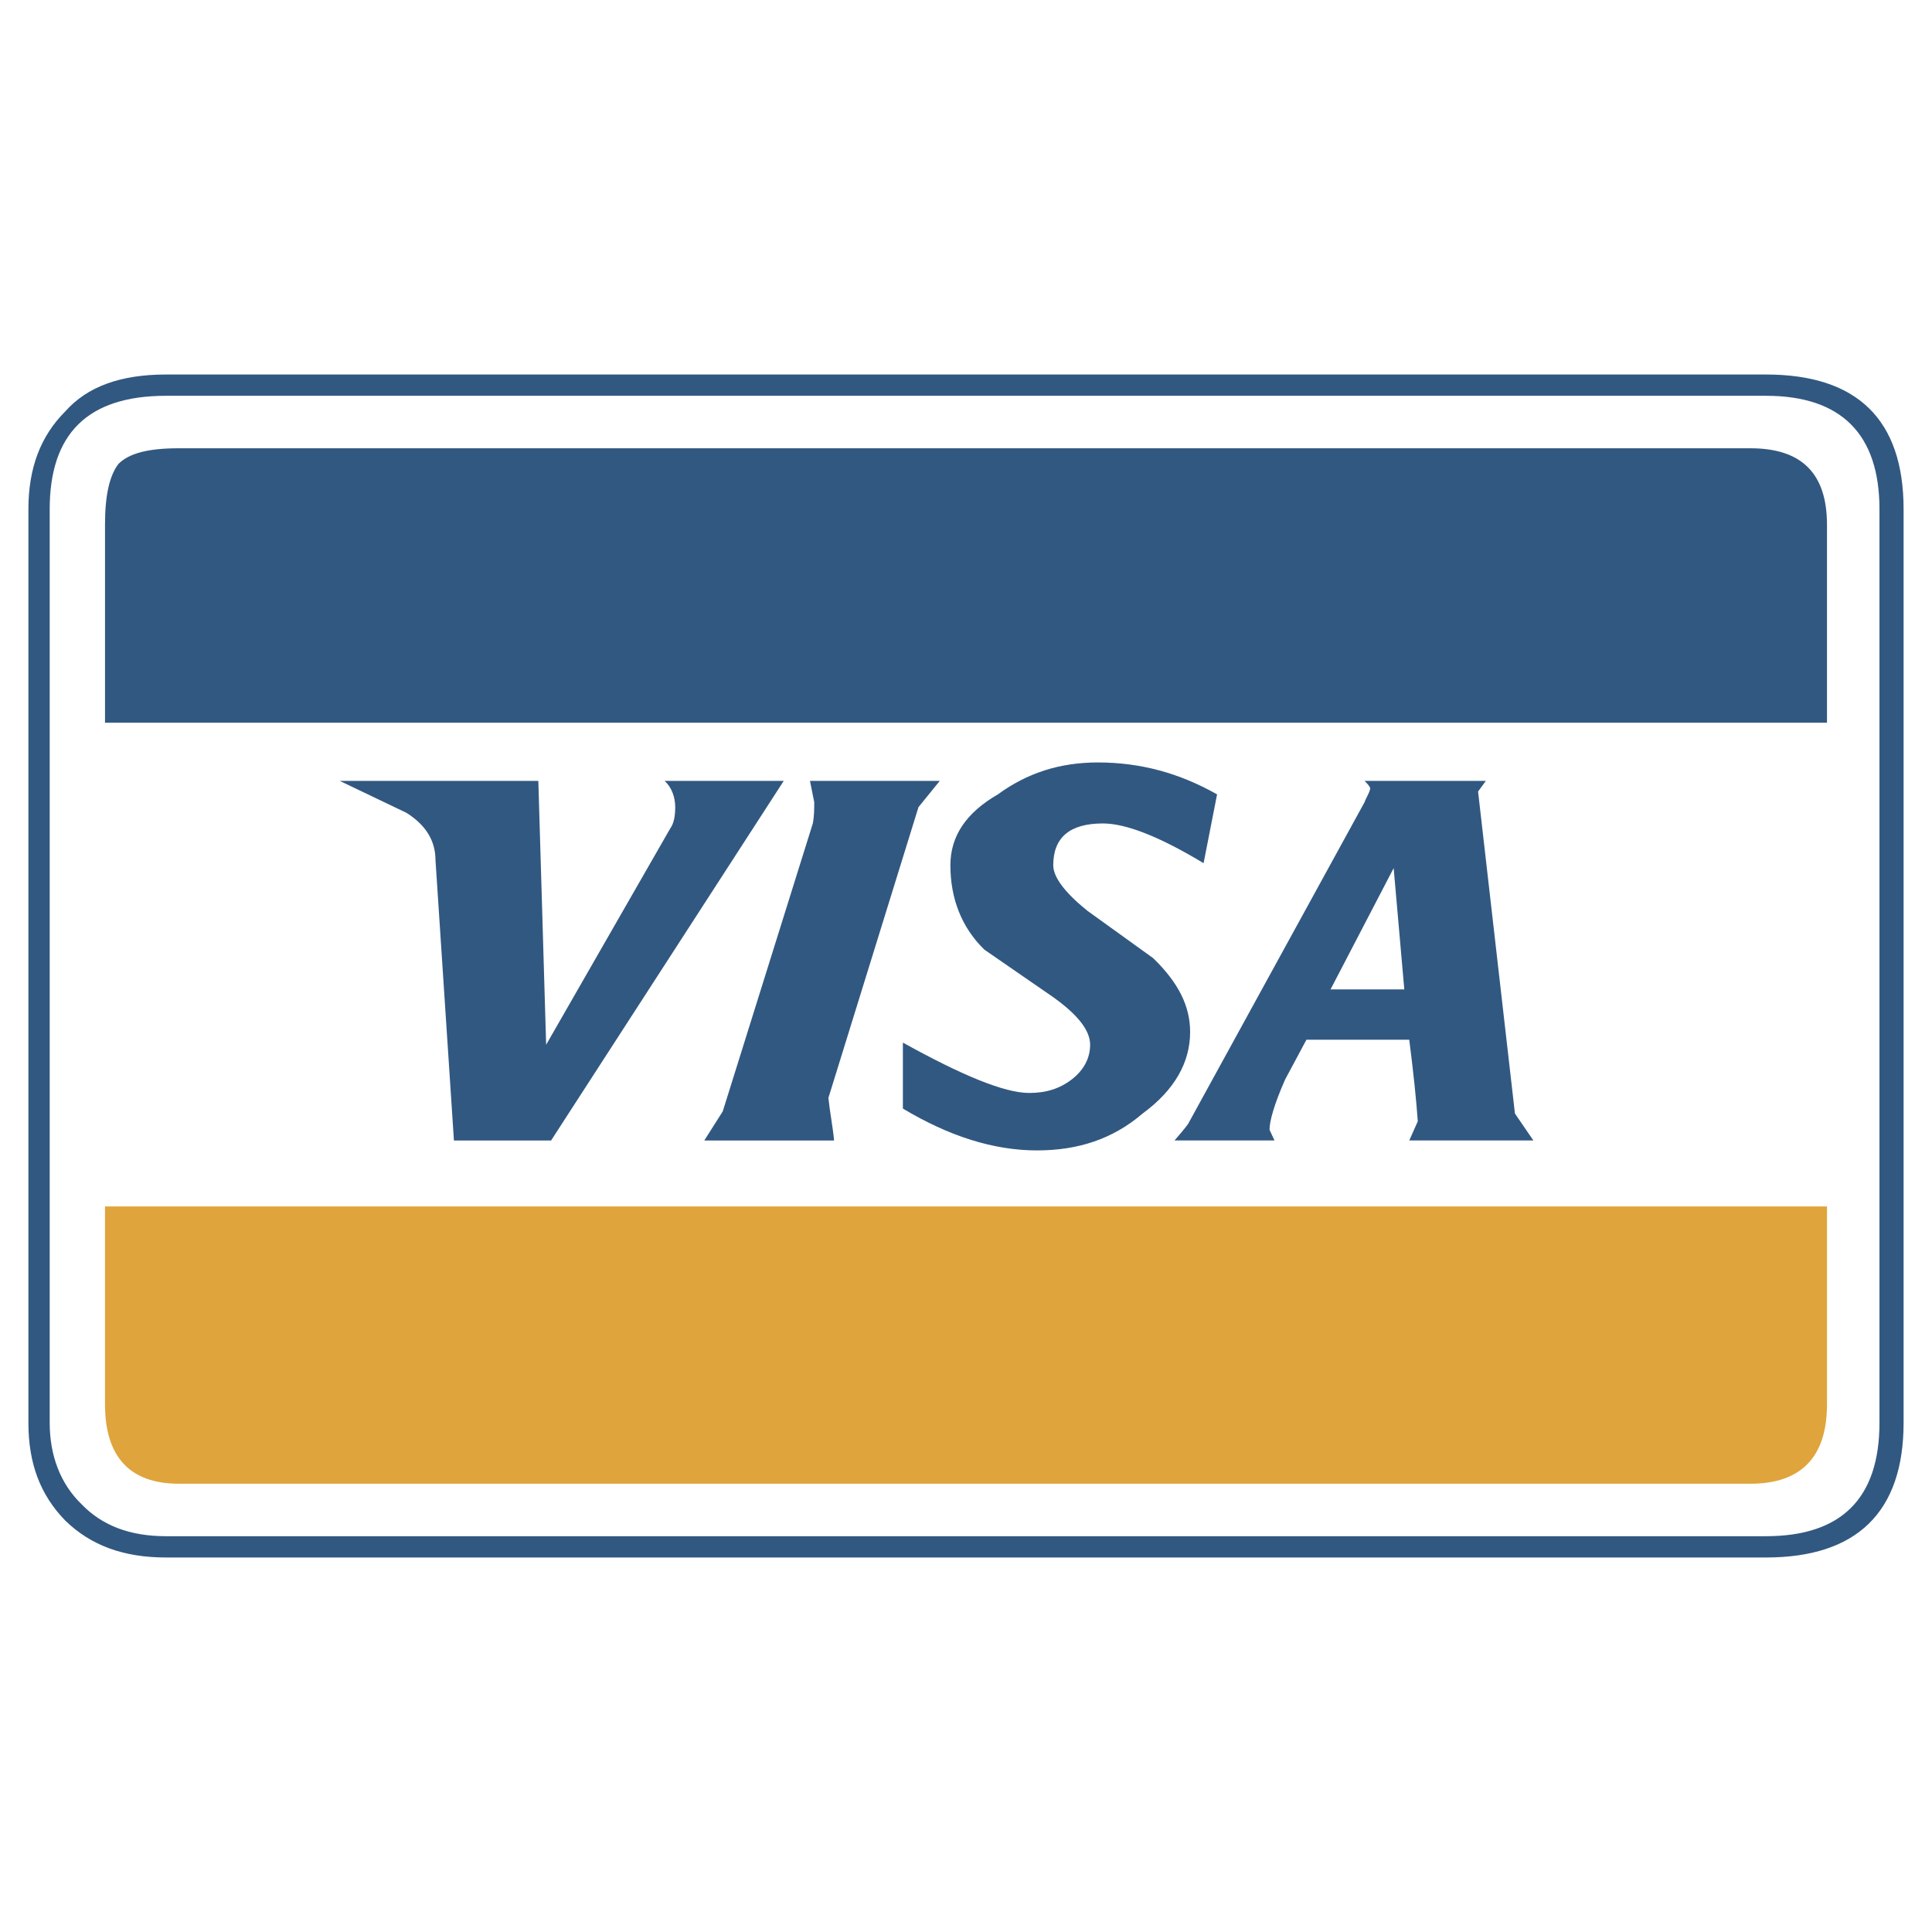
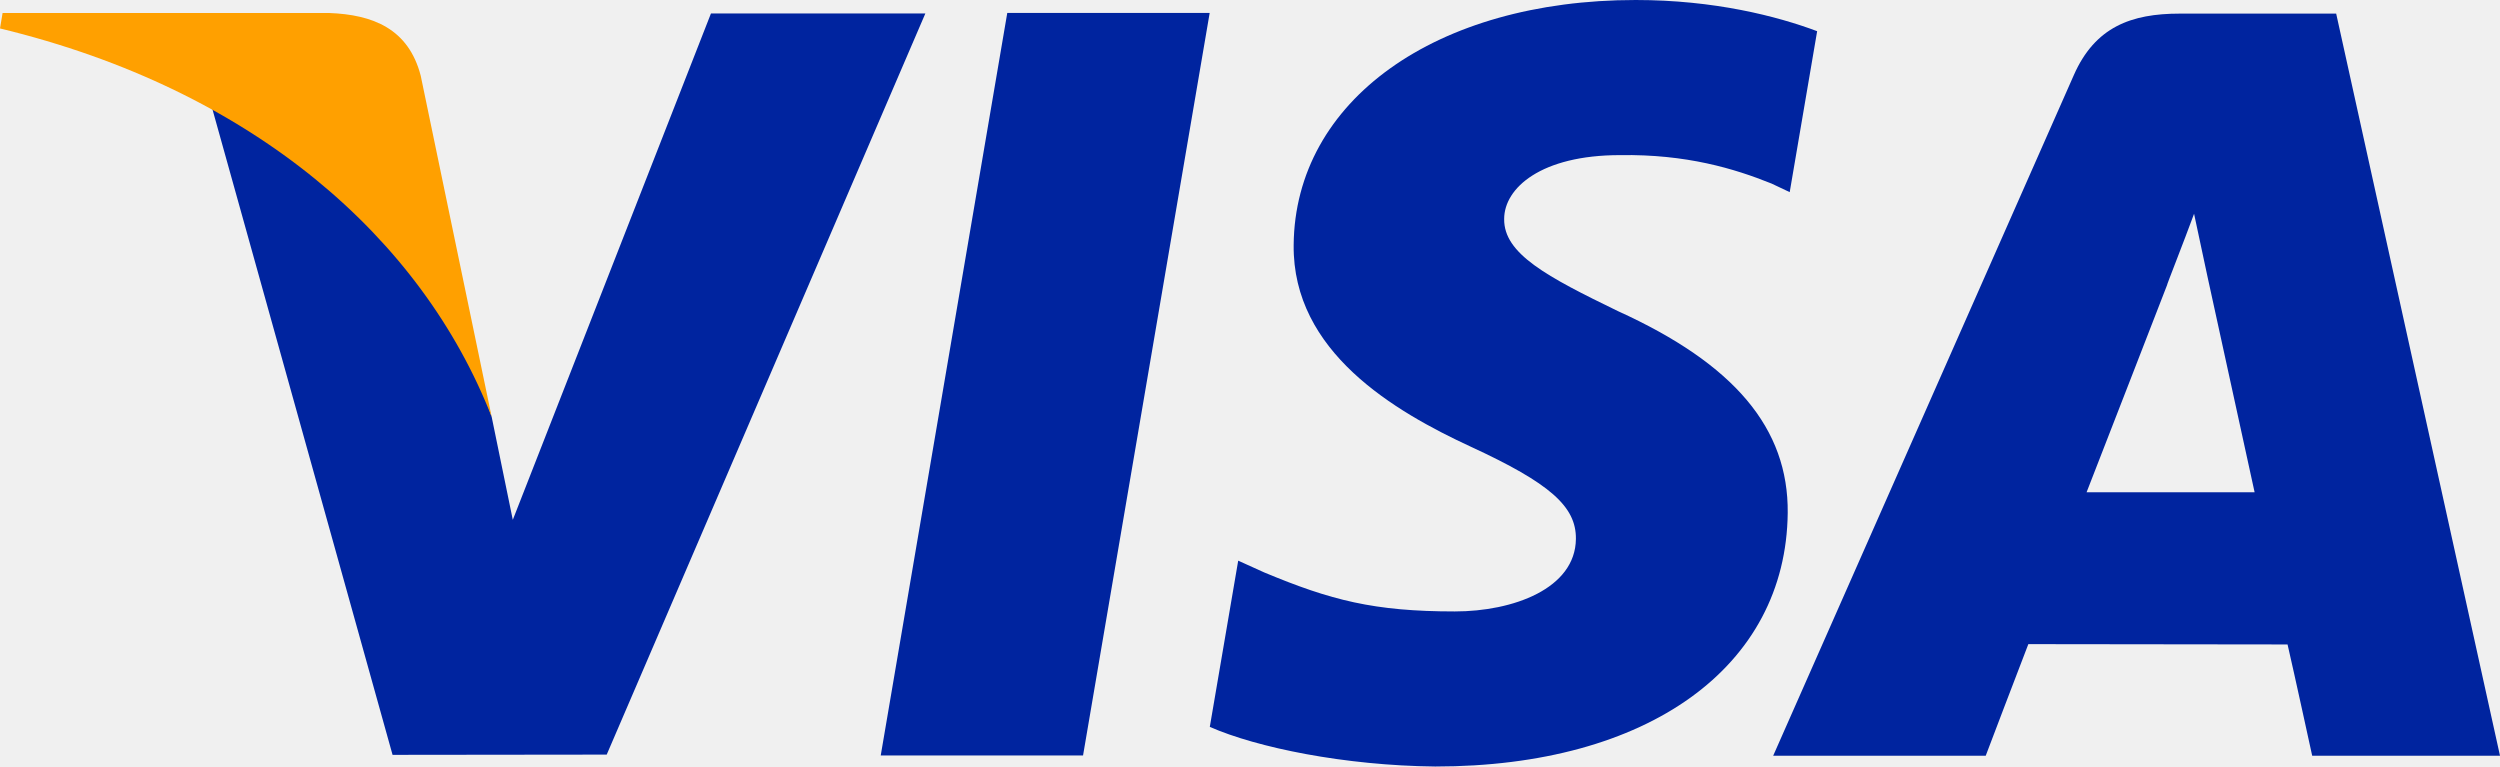
- <svg xmlns="http://www.w3.org/2000/svg" width="2500" height="2500" viewBox="0 0 192.756 192.756">
-   <g fill-rule="evenodd" clip-rule="evenodd">
-     <path fill="#fff" d="M0 0h192.756v192.756H0V0z" />
-     <path d="M189.922 50.809c0-8.986-4.67-13.444-13.729-13.444H16.562c-4.528 0-7.854 1.203-10.048 3.679-2.476 2.477-3.68 5.661-3.68 9.765v91.138c0 4.104 1.204 7.217 3.68 9.764 2.548 2.477 5.803 3.68 10.048 3.68h159.631c9.059 0 13.729-4.527 13.729-13.443V50.809zm-13.729-11.321c7.5 0 11.322 3.821 11.322 11.321v91.138c0 7.57-3.822 11.32-11.322 11.32H16.562c-3.609 0-6.368-1.061-8.42-3.184-2.123-2.053-3.184-4.883-3.184-8.137V50.809c0-7.5 3.75-11.321 11.604-11.321h159.631z" fill="#315881" />
-     <path d="M17.835 44.724c-3.042 0-4.953.495-6.014 1.557-.92 1.203-1.344 3.184-1.344 6.085v19.741h171.802V52.366c0-5.165-2.549-7.642-7.643-7.642H17.835z" fill="#315881" />
-     <path d="M10.477 140.107c0 5.234 2.476 7.924 7.358 7.924h156.801c5.094 0 7.643-2.689 7.643-7.924v-19.742H10.477v19.742z" fill="#dfa43b" />
-     <path d="M67.367 80.528c0 .92-.142 1.627-.495 2.123l-12.383 21.582-.779-26.323H33.898l6.651 3.184c1.91 1.203 2.901 2.759 2.901 4.741l1.839 27.951h9.694l23.21-35.876H66.306c.707.637 1.061 1.627 1.061 2.618zM147.467 78.971l.777-1.062h-12.1c.424.424.566.637.566.778-.143.565-.426.92-.566 1.344l-17.619 32.124c-.424.566-.85 1.062-1.344 1.629h9.977l-.496-1.062c0-.92.496-2.617 1.557-5.023l2.123-3.963h10.26c.426 3.326.709 6.086.85 8.139l-.85 1.91h12.383l-1.84-2.689-3.678-32.125zm-7.36 19.742h-7.359l6.297-12.1 1.062 12.1zM109.539 76.07c-3.82 0-7.076 1.062-9.977 3.184-3.185 1.84-4.741 4.175-4.741 7.077 0 3.326 1.132 6.227 3.396 8.42l6.865 4.74c2.477 1.77 3.68 3.326 3.68 4.742 0 1.344-.639 2.547-1.84 3.467-1.203.92-2.549 1.344-4.246 1.344-2.477 0-6.722-1.768-12.595-5.023v6.58c4.599 2.76 9.058 4.176 13.373 4.176 4.105 0 7.572-1.133 10.545-3.68 3.184-2.336 4.74-5.094 4.74-8.137 0-2.549-1.133-4.883-3.68-7.36l-6.582-4.741c-2.191-1.769-3.395-3.326-3.395-4.528 0-2.759 1.627-4.175 4.953-4.175 2.264 0 5.59 1.274 10.047 3.963l1.346-6.864c-3.752-2.124-7.643-3.185-11.889-3.185zM83.217 113.785c-.142-1.486-.425-2.83-.567-4.246l8.987-29.011 2.123-2.618H80.811c.142.637.283 1.486.425 2.123 0 .637 0 1.416-.142 2.123l-8.986 28.728-1.84 2.902h12.949v-.001z" fill="#315881" />
+ <svg xmlns="http://www.w3.org/2000/svg" version="1.1" id="Layer_1" x="0px" y="0px" width="659.055px" height="202.069px" viewBox="0 0 659.055 202.069" enable-background="new 0 0 659.055 202.069" xml:space="preserve">
+   <g>
+     <g>
+       <polygon fill="#00249F" points="232.178,199.164 265.539,3.402 318.898,3.402 285.514,199.164   " />
+       <path fill="#00249F" d="M479.04,8.222C468.468,4.256,451.904,0,431.217,0c-52.724,0-89.863,26.552-90.18,64.604    c-0.297,28.129,26.514,43.82,46.754,53.185c20.77,9.595,27.752,15.715,27.652,24.283c-0.131,13.122-16.586,19.117-31.922,19.117    c-21.357,0-32.703-2.967-50.227-10.276l-6.876-3.111l-7.489,43.823c12.462,5.464,35.509,10.199,59.438,10.444    c56.089,0,92.501-26.247,92.915-66.882c0.201-22.27-14.016-39.217-44.799-53.188c-18.651-9.056-30.073-15.099-29.952-24.269    c0-8.137,9.668-16.838,30.557-16.838c17.449-0.271,30.088,3.534,39.937,7.5l4.781,2.259L479.04,8.222" />
+       <path fill="#00249F" d="M615.867,3.589h-41.231c-12.772,0-22.331,3.486-27.94,16.234L467.45,199.226h56.031    c0,0,9.161-24.122,11.233-29.418c6.123,0,60.555,0.084,68.336,0.084c1.597,6.853,6.492,29.334,6.492,29.334h49.512L615.867,3.589     M550.07,129.767c4.413-11.279,21.259-54.724,21.259-54.724c-0.315,0.521,4.38-11.334,7.075-18.684l3.606,16.878    c0,0,10.217,46.729,12.353,56.528L550.07,129.767L550.07,129.767z" />
+       <path fill="#00249F" d="M187.425,3.545l-52.24,133.495l-5.566-27.129c-9.725-31.273-40.025-65.156-73.899-82.119l47.767,171.203    l56.455-0.064L243.946,3.545H187.425" />
+       <path fill="#FFA000" d="M86.722,3.424H0.681L0,7.497C66.939,23.701,111.232,62.86,129.618,109.911l-18.709-89.96    C107.679,7.555,98.311,3.856,86.722,3.424" />
+     </g>
  </g>
</svg>
